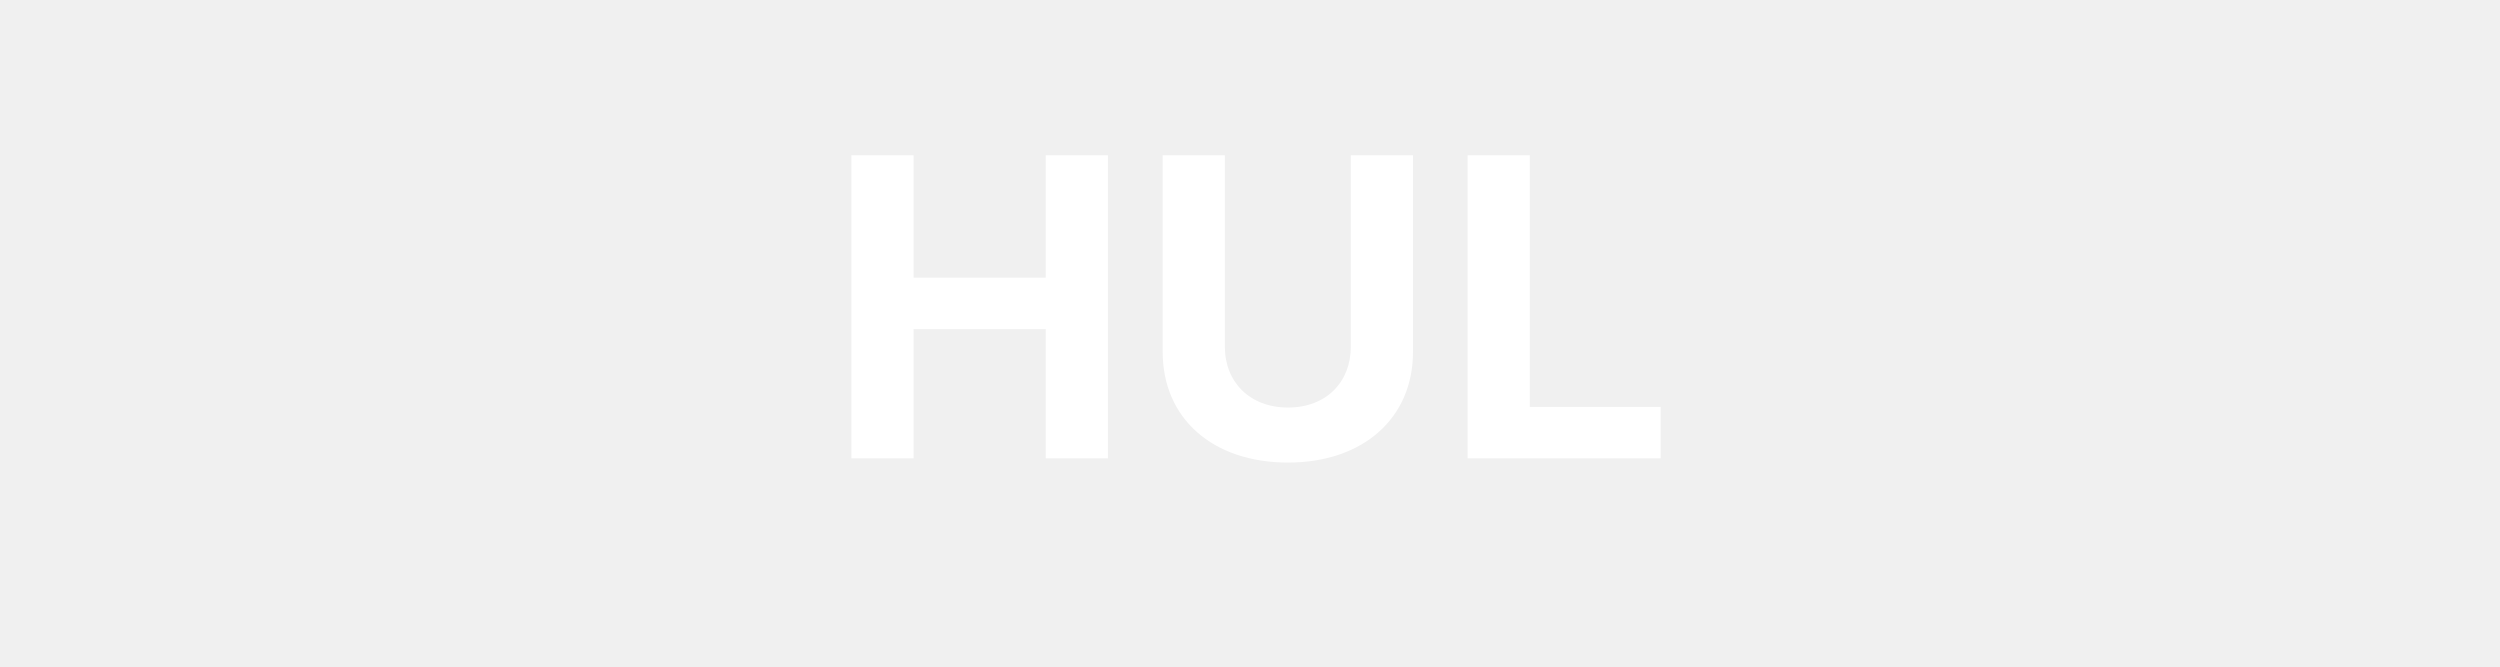
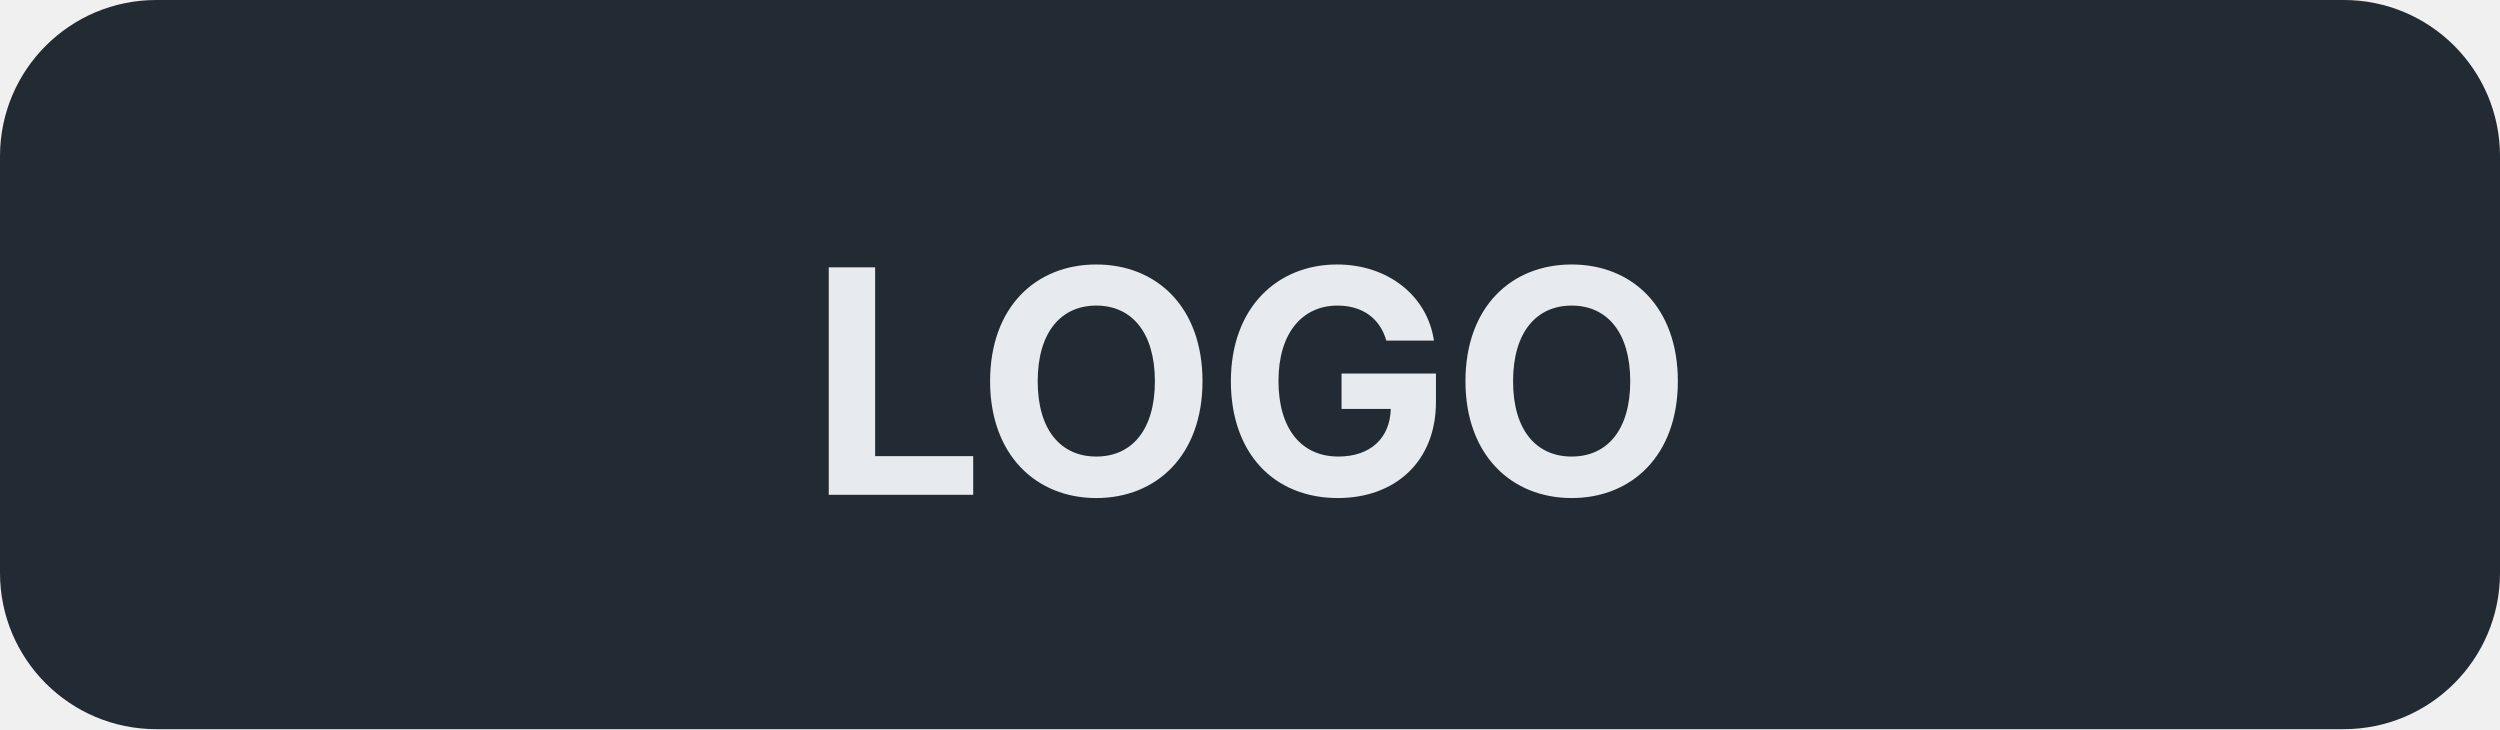
- <svg xmlns="http://www.w3.org/2000/svg" width="120" height="32">
-   <text x="60" y="22" text-anchor="middle" font-size="20" font-family="Inter,system-ui" fill="#fff" font-weight="700">HUL</text>
+ <svg xmlns="http://www.w3.org/2000/svg" width="96" height="28">
+   <rect width="96" height="28" rx="6" fill="#222a33" />
+   <text x="48" y="19" font-family="Inter,system-ui" font-weight="700" font-size="12" fill="#e7eaef" text-anchor="middle">LOGO</text>
</svg>
